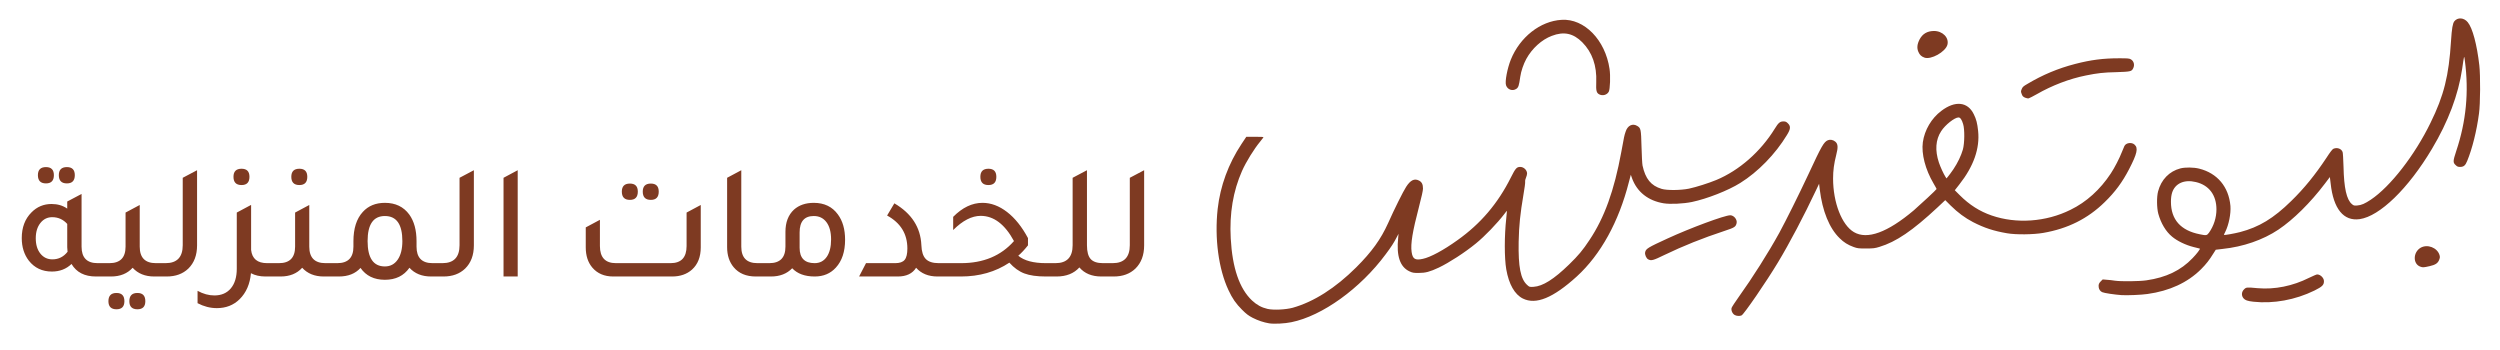
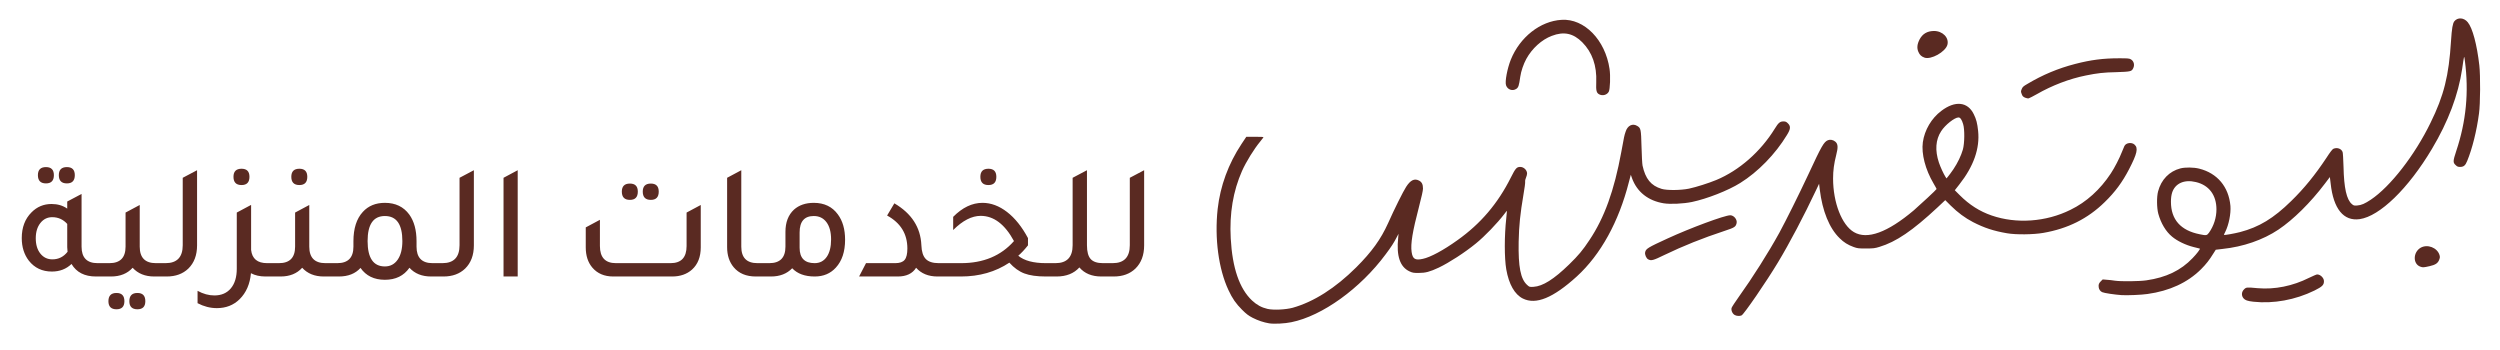
<svg xmlns="http://www.w3.org/2000/svg" viewBox="10 616 640 89.545">
-   <g fill="#7E3A22">
+   <g fill="#5A2A22">
    <path transform="translate(320.70 620.00) scale(0.29122)" d="M48.8 270.5C44.0 269.7 39.1 268.1 34.2 265.6C30.6 263.7 28.8 262.4 24.9 258.5C19.6 253.2 16.5 248.8 13.0 241.3C4.3 222.7 0.7 195.8 3.5 170.0C5.8 149.7 12.9 130.3 24.5 112.8L28.7 106.5L36.4 106.5C42.4 106.5 44.0 106.6 43.7 107.1C43.5 107.5 42.2 109.1 40.9 110.7C35.5 117.2 28.5 128.5 24.9 136.6C17.1 154.3 13.8 173.8 15.0 195.8C16.4 221.9 22.7 240.0 33.7 250.4C37.9 254.3 42.1 256.6 47.3 257.8C52.5 259.0 63.2 258.5 69.5 256.8C88.0 251.6 107.0 239.5 125.3 221.3C139.1 207.5 146.9 196.6 153.3 182.5C158.8 170.1 166.6 154.5 169.2 150.5C173.0 144.6 176.5 142.9 180.5 145.0C183.0 146.3 184.0 148.3 184.0 152.1C184.0 153.8 182.7 159.6 180.5 168.0C174.8 189.8 173.0 200.6 174.0 207.7C174.9 214.0 177.1 215.3 183.9 213.8C190.5 212.4 201.9 206.3 214.3 197.4C234.7 182.9 249.8 165.2 261.3 142.2C265.3 134.2 266.4 133.0 269.5 133.0C272.6 133.0 275.5 135.8 275.5 138.8C275.5 139.6 275.1 141.2 274.6 142.3C274.1 143.4 273.7 145.0 273.8 145.8C274.0 146.6 273.3 151.9 272.3 157.5C269.5 174.0 268.4 184.3 268.1 198.8C267.7 220.9 269.8 231.5 275.5 236.7C277.6 238.6 277.6 238.6 281.2 238.4C289.3 237.9 299.0 231.8 312.4 218.8C320.7 210.7 324.4 206.3 330.4 197.2C343.5 177.6 352.1 153.8 358.3 120.0C361.0 105.5 360.8 106.0 362.1 102.1C363.8 96.6 368.2 94.4 372.4 97.0C375.5 98.9 375.7 99.8 376.1 115.2C376.3 123.0 376.7 130.4 377.0 131.8C379.5 143.4 384.4 149.5 393.8 152.3C398.4 153.7 410.5 153.6 417.8 152.1C424.3 150.7 435.0 147.3 441.8 144.5C462.0 136.1 480.8 119.6 493.3 99.3C496.4 94.2 497.9 93.0 500.8 93.0C502.7 93.0 503.4 93.3 504.8 94.7C507.4 97.3 507.2 99.7 503.9 105.0C493.8 121.7 478.5 137.4 462.9 147.1C452.2 153.8 433.7 161.0 420.5 163.8C412.8 165.4 401.4 165.9 395.7 165.0C382.0 162.8 372.1 155.0 367.7 142.8L366.7 139.9L365.0 146.3C356.1 181.3 340.2 210.1 319.2 229.3C298.4 248.2 283.3 254.4 271.8 248.7C264.6 245.1 259.5 236.2 257.2 223.0C255.5 213.1 255.5 193.5 257.2 178.2C257.6 174.7 257.8 171.7 257.8 171.6C257.7 171.5 256.7 172.8 255.5 174.4C249.4 182.4 238.4 193.9 230.5 200.3C220.6 208.4 206.9 217.2 197.9 221.5C190.0 225.2 186.2 226.2 180.2 226.2C175.8 226.2 174.9 226.1 172.1 224.8C163.8 220.9 160.5 211.3 162.2 195.2L162.5 191.8L160.8 195.0C158.5 199.5 156.1 203.3 151.2 209.8C129.0 239.8 95.5 264.0 68.3 269.5C62.6 270.7 53.2 271.2 48.8 270.5ZM457.9 263.1C455.9 261.9 454.7 258.9 455.3 256.9C455.6 256.0 458.5 251.6 461.7 247.1C473.6 230.5 487.5 208.6 497.3 190.8C503.3 179.7 514.0 158.3 522.8 139.5C534.5 114.3 536.4 111.0 540.0 109.5C542.0 108.7 544.7 109.2 546.6 110.9C548.8 112.9 549.0 115.8 547.3 122.3C545.3 130.1 544.5 136.2 544.5 143.2C544.5 164.4 552.2 184.1 562.8 190.3C574.5 197.2 592.4 190.6 615.4 171.2C620.5 166.8 635.5 152.9 635.5 152.4C635.5 152.3 634.3 150.0 632.8 147.5C625.6 135.3 622.0 121.5 623.4 111.3C624.9 100.6 631.0 90.2 639.7 83.7C651.8 74.5 662.9 75.7 668.2 86.7C670.4 91.1 671.3 94.7 672.0 101.4C673.6 116.7 668.1 132.4 655.5 148.4L651.5 153.5L655.9 157.9C664.3 166.3 673.4 172.1 683.9 175.7C705.6 183.2 731.7 181.4 753.2 170.7C767.2 163.9 779.3 152.9 788.6 138.8C792.0 133.7 796.3 125.3 798.5 119.6C799.4 117.5 800.3 115.2 800.6 114.6C802.1 111.7 807.0 111.1 809.5 113.4C812.9 116.4 811.8 121.3 804.7 135.0C798.8 146.4 792.3 155.2 783.2 164.0C768.4 178.5 750.8 187.3 729.2 191.0C720.8 192.5 705.1 192.7 697.3 191.3C685.7 189.3 677.4 186.6 667.5 181.5C660.4 177.8 654.2 173.2 647.9 167.0L643.1 162.2L636.2 168.7C614.4 189.0 599.9 198.9 585.2 203.3C581.3 204.5 579.9 204.7 573.5 204.7C566.8 204.7 566.0 204.6 562.6 203.4C557.6 201.6 553.9 199.3 550.3 195.7C541.2 186.9 535.1 171.8 532.8 152.9L532.2 147.8L529.5 153.5C519.1 175.6 506.1 200.3 496.0 217.0C485.9 233.8 466.4 262.2 464.1 263.5C462.6 264.3 459.4 264.1 457.9 263.1ZM914.0 251.5C908.7 250.9 906.8 250.2 905.3 248.5C903.3 246.1 903.5 242.9 905.7 240.7C907.7 238.7 908.0 238.7 917.8 239.6C932.7 240.9 948.6 237.7 962.9 230.5C966.3 228.9 969.4 227.5 970.0 227.5C972.9 227.5 976.0 230.6 976.0 233.4C976.0 236.8 974.6 238.2 967.6 241.7C950.8 249.9 931.7 253.4 914.0 251.5ZM798.2 245.7C792.3 245.3 782.7 243.9 781.1 243.1C779.4 242.4 778.2 240.6 778.0 238.8C777.7 236.4 778.1 235.3 779.8 233.6L781.5 231.9L785.1 232.2C787.1 232.3 790.3 232.7 792.2 233.0C797.8 233.8 813.9 233.6 819.9 232.7C837.3 230.2 850.2 224.0 860.5 213.2C864.1 209.5 867.4 205.2 866.9 204.8C866.8 204.8 864.3 204.1 861.3 203.4C854.5 201.7 847.0 198.1 842.5 194.3C837.0 189.8 832.7 182.5 830.4 174.2C829.0 169.0 828.9 159.3 830.2 154.5C832.9 144.2 840.1 136.8 849.8 134.3C854.0 133.2 861.5 133.3 866.3 134.5C882.3 138.5 892.3 150.5 893.8 167.3C894.3 174.1 892.4 183.8 889.2 190.2C888.5 191.5 888.0 192.7 888.1 192.8C888.5 193.1 897.1 191.6 902.2 190.3C919.0 185.9 931.7 178.2 947.2 163.0C958.8 151.7 968.3 139.9 978.2 125.0C981.2 120.3 983.4 117.5 984.2 117.1C987.5 115.6 991.3 116.9 992.4 119.9C992.7 120.6 993.0 126.4 993.2 132.8C993.6 151.6 995.9 161.8 1000.6 165.7C1002.1 167.0 1002.5 167.1 1005.3 166.9C1009.0 166.6 1011.9 165.3 1017.2 161.8C1034.4 150.3 1055.9 122.6 1069.7 94.2C1081.5 70.2 1085.8 52.9 1087.7 22.2C1088.4 11.2 1089.2 6.8 1090.6 5.0C1093.5 1.3 1099.1 1.7 1102.4 5.8C1106.6 10.8 1110.5 25.4 1112.6 43.8C1113.6 52.5 1113.5 77.7 1112.3 86.0C1110.3 101.3 1106.3 117.2 1101.9 127.8C1100.3 131.8 1098.8 133.0 1095.6 133.0C1094.0 133.0 1093.1 132.7 1092.0 131.6C1089.3 129.2 1089.3 128.1 1092.3 119.0C1101.0 93.0 1103.5 67.1 1099.9 39.8C1099.2 34.5 1099.3 34.3 1097.5 46.8C1094.1 69.6 1085.3 93.1 1070.9 117.2C1050.1 152.1 1025.0 176.4 1007.4 178.9C993.3 180.9 984.3 169.9 981.9 147.6L981.2 141.9L976.9 147.6C964.1 164.5 949.1 179.3 936.0 188.1C922.4 197.2 905.0 203.2 886.8 205.1L880.9 205.8L878.8 209.1C875.3 214.8 872.4 218.5 867.9 223.0C856.1 234.7 840.3 242.0 820.9 244.7C815.5 245.5 803.3 246.0 798.2 245.7ZM1060.8 220.7C1054.1 218.4 1054.2 208.1 1060.9 204.1C1066.9 200.6 1075.6 203.9 1077.6 210.5C1078.1 212.3 1078.0 212.8 1077.2 214.9C1076.0 217.7 1073.9 219.1 1069.0 220.2C1063.7 221.4 1062.9 221.5 1060.8 220.7ZM381.9 214.2C380.3 213.4 378.8 209.9 379.3 208.0C379.9 204.9 381.8 203.8 399.0 195.9C419.0 186.7 449.2 175.5 454.1 175.5C457.3 175.5 460.4 179.3 459.7 182.4C458.9 185.7 458.0 186.3 448.9 189.3C429.8 195.6 412.8 202.4 396.0 210.5C386.4 215.2 384.6 215.7 381.9 214.2ZM874.9 190.9C879.2 184.8 881.5 177.6 881.5 170.3C881.5 157.7 874.9 149.0 863.4 146.3C853.2 143.8 845.1 147.5 842.5 155.7C841.8 158.1 841.5 160.4 841.5 163.7C841.5 179.3 850.1 188.9 866.8 192.2C872.6 193.4 873.1 193.3 874.9 190.9ZM650.3 135.0C654.1 129.3 657.0 123.2 658.6 117.7C660.1 112.4 660.3 100.0 658.8 95.3C657.7 91.5 656.3 89.5 654.8 89.5C651.3 89.5 643.0 96.1 639.5 101.6C634.6 109.1 634.0 118.5 637.5 129.1C638.9 133.2 641.7 139.3 643.4 141.9L644.2 143.1L645.6 141.4C646.4 140.5 648.5 137.6 650.3 135.0ZM713.2 72.1C711.5 71.3 710.9 70.7 710.3 68.9C709.5 66.8 709.5 66.6 710.3 64.6C711.0 62.8 711.7 62.1 715.2 60.1C728.8 52.0 742.2 46.4 757.2 42.5C771.1 38.9 781.9 37.5 795.9 37.5C803.9 37.5 804.9 37.6 806.4 38.5C809.0 40.1 809.8 43.6 808.2 46.5C806.9 49.1 805.7 49.3 793.5 49.7C782.4 49.9 776.6 50.6 766.8 52.6C752.2 55.5 736.9 61.4 723.5 69.1C720.3 70.9 717.2 72.5 716.5 72.7C715.8 72.9 714.4 72.6 713.2 72.1ZM338.9 69.2C336.5 67.9 336.0 66.0 336.3 58.5C336.9 44.0 332.8 32.3 324.0 23.4C316.1 15.5 307.8 13.7 297.2 17.8C288.4 21.1 279.9 28.8 274.8 38.1C272.4 42.5 270.2 48.8 269.5 53.8C268.4 61.7 267.9 63.1 266.0 64.4C262.7 66.6 258.3 65.1 257.0 61.2C255.9 58.0 258.1 46.5 261.2 38.7C269.2 18.9 287.1 4.8 305.8 3.7C325.8 2.4 344.3 21.4 348.0 46.9C348.9 52.8 348.5 64.8 347.3 66.9C345.8 69.7 341.9 70.8 338.9 69.2ZM624.8 36.9C622.1 35.9 620.7 34.6 619.5 31.9C618.0 28.5 618.4 25.0 620.6 20.8C623.2 16.0 627.2 13.6 633.0 13.5C640.8 13.4 646.6 19.4 645.0 25.6C643.3 31.9 630.5 39.0 624.8 36.9Z" />
    <path d="M21.77 662.951Q19.703 662.951 19.703 660.842Q19.703 658.775 21.77 658.775Q23.795 658.775 23.795 660.842Q23.795 662.951 21.77 662.951ZM27.127 662.951Q25.06 662.951 25.06 660.842Q25.06 658.775 27.127 658.775Q29.151 658.775 29.151 660.842Q29.151 662.951 27.127 662.951ZM34.972 683.366H37.756V686.782H34.551Q30.206 686.782 28.308 683.577Q26.283 685.517 23.288 685.517Q19.577 685.517 17.383 682.733Q15.57 680.371 15.57 676.954Q15.57 672.863 18.058 670.374Q20.167 668.223 23.204 668.223Q25.524 668.223 27.211 669.404V667.59L30.881 665.65V679.148Q30.881 683.366 34.972 683.366ZM27.211 673.327Q25.651 671.597 23.373 671.597Q21.517 671.597 20.336 673.095Q19.155 674.592 19.155 676.996Q19.155 679.443 20.336 680.919Q21.517 682.396 23.415 682.396Q25.777 682.396 27.296 680.455Q27.211 679.696 27.211 679.274ZM49.904 683.366H52.688V686.782H49.482Q45.981 686.782 43.957 684.547Q41.932 686.782 38.431 686.782H35.225V683.366H38.009Q42.143 683.366 42.143 679.148V670.416L45.77 668.476V679.148Q45.77 683.366 49.904 683.366ZM39.823 691Q41.848 691 41.848 693.109Q41.848 695.176 39.823 695.176Q37.756 695.176 37.756 693.109Q37.756 691 39.823 691ZM45.18 691Q47.205 691 47.205 693.109Q47.205 695.176 45.18 695.176Q43.113 695.176 43.113 693.109Q43.113 691 45.18 691ZM50.157 686.782V683.366H52.393Q56.779 683.366 56.779 678.768V661.516L60.449 659.576V678.81Q60.449 682.564 58.214 684.758Q56.105 686.782 52.688 686.782ZM71.838 663.372Q69.771 663.372 69.771 661.263Q69.771 659.197 71.838 659.197Q73.862 659.197 73.862 661.263Q73.862 663.372 71.838 663.372ZM78.376 683.366H81.159V686.782H77.954Q75.803 686.782 74.242 685.939Q73.862 690.114 71.331 692.603Q69.012 694.881 65.511 694.881Q62.98 694.881 60.576 693.615V690.452Q62.727 691.633 64.878 691.633Q67.577 691.633 69.096 689.819Q70.614 688.005 70.614 684.8V670.416L74.242 668.476V668.518L74.284 668.476V679.991Q74.664 683.366 78.376 683.366ZM86.643 663.372Q84.576 663.372 84.576 661.263Q84.576 659.197 86.643 659.197Q88.667 659.197 88.667 661.263Q88.667 663.372 86.643 663.372ZM93.307 683.366H96.091V686.782H92.885Q89.385 686.782 87.36 684.547Q85.335 686.782 81.834 686.782H78.629V683.366H81.413Q85.546 683.366 85.546 679.148V670.416L89.174 668.476V679.148Q89.174 683.366 93.307 683.366ZM120.724 683.366H123.55V686.782H120.345Q116.844 686.782 114.819 684.547Q112.668 687.626 108.534 687.626Q104.401 687.626 102.292 684.589Q100.309 686.782 96.766 686.782H93.56V683.366H96.344Q100.478 683.366 100.478 679.148V677.756Q100.478 672.863 102.882 670.248Q104.991 667.928 108.534 667.928Q112.584 667.928 114.777 670.923Q116.633 673.496 116.633 677.756V679.148Q116.633 683.366 120.724 683.366ZM108.534 684.209Q110.601 684.209 111.803 682.48Q113.005 680.751 113.005 677.714Q113.005 671.302 108.534 671.302Q104.105 671.302 104.105 677.714Q104.105 684.209 108.534 684.209ZM121.02 686.782V683.366H123.255Q127.642 683.366 127.642 678.768V661.516L131.311 659.576V678.81Q131.311 682.564 129.076 684.758Q126.967 686.782 123.55 686.782ZM138.904 686.782V661.516L142.531 659.576V686.782ZM171.256 667.169Q169.189 667.169 169.189 665.06Q169.189 662.993 171.256 662.993Q173.281 662.993 173.281 665.06Q173.281 667.169 171.256 667.169ZM176.613 667.169Q174.546 667.169 174.546 665.06Q174.546 662.993 176.613 662.993Q178.637 662.993 178.637 665.06Q178.637 667.169 176.613 667.169ZM166.996 686.782Q163.579 686.782 161.639 684.505Q159.952 682.522 159.952 679.316V674.213L163.579 672.272V678.979Q163.579 683.366 167.671 683.366H181.674Q185.766 683.366 185.766 678.979V670.416L189.393 668.476V679.316Q189.393 682.986 187.158 685.011Q185.175 686.782 182.054 686.782ZM203.481 686.782Q199.812 686.782 197.829 684.42Q196.142 682.396 196.142 679.274V661.516L199.77 659.576V679.148Q199.77 683.366 203.903 683.366H206.687V686.782ZM211.074 675.351Q211.074 671.682 213.267 669.657Q215.207 667.928 218.329 667.928Q222.336 667.928 224.487 670.88Q226.343 673.369 226.343 677.376Q226.343 681.932 223.981 684.505Q221.914 686.782 218.582 686.782Q214.786 686.782 212.803 684.673Q210.779 686.782 207.362 686.782H204.156V683.366H206.94Q211.074 683.366 211.074 679.148ZM214.701 679.443Q214.701 683.366 218.54 683.366Q220.522 683.366 221.64 681.763Q222.758 680.16 222.758 677.292Q222.758 674.466 221.577 672.884Q220.396 671.302 218.329 671.302Q214.701 671.302 214.701 675.52ZM229.928 686.782 231.7 683.366H239.208Q240.895 683.366 241.591 682.522Q242.287 681.678 242.287 679.612Q242.287 674.002 237.099 671.176L238.955 668.054Q245.577 671.935 245.872 678.768Q245.957 681.214 246.99 682.29Q248.024 683.366 250.301 683.366H252.79V686.782H250.006Q246.505 686.782 244.523 684.547Q243.131 686.782 239.841 686.782ZM263.04 663.372Q260.973 663.372 260.973 661.263Q260.973 659.197 263.04 659.197Q265.064 659.197 265.064 661.263Q265.064 663.372 263.04 663.372ZM277.76 683.366H280.502V686.782H277.718Q274.302 686.782 272.235 686.002Q270.168 685.222 268.396 683.239Q263.082 686.782 255.996 686.782H250.259V683.366H256.038Q264.6 683.366 269.577 677.714Q266.077 671.26 261.057 671.26Q257.641 671.26 254.013 674.887V671.513Q257.556 667.928 261.521 667.928Q264.769 667.928 267.806 670.269Q270.843 672.61 273.163 676.954V678.81Q271.855 680.455 270.674 681.468Q272.952 683.366 277.76 683.366ZM292.355 683.366H295.139V686.782H291.933Q288.305 686.782 286.323 684.462Q284.214 686.782 280.502 686.782H277.971V683.366H280.207Q284.594 683.366 284.594 678.768V661.516L288.263 659.576V678.81Q288.263 681.257 289.212 682.311Q290.161 683.366 292.355 683.366ZM292.608 686.782V683.366H294.843Q299.23 683.366 299.23 678.768V661.516L302.9 659.576V678.81Q302.9 682.564 300.664 684.758Q298.555 686.782 295.139 686.782Z" />
  </g>
</svg>
